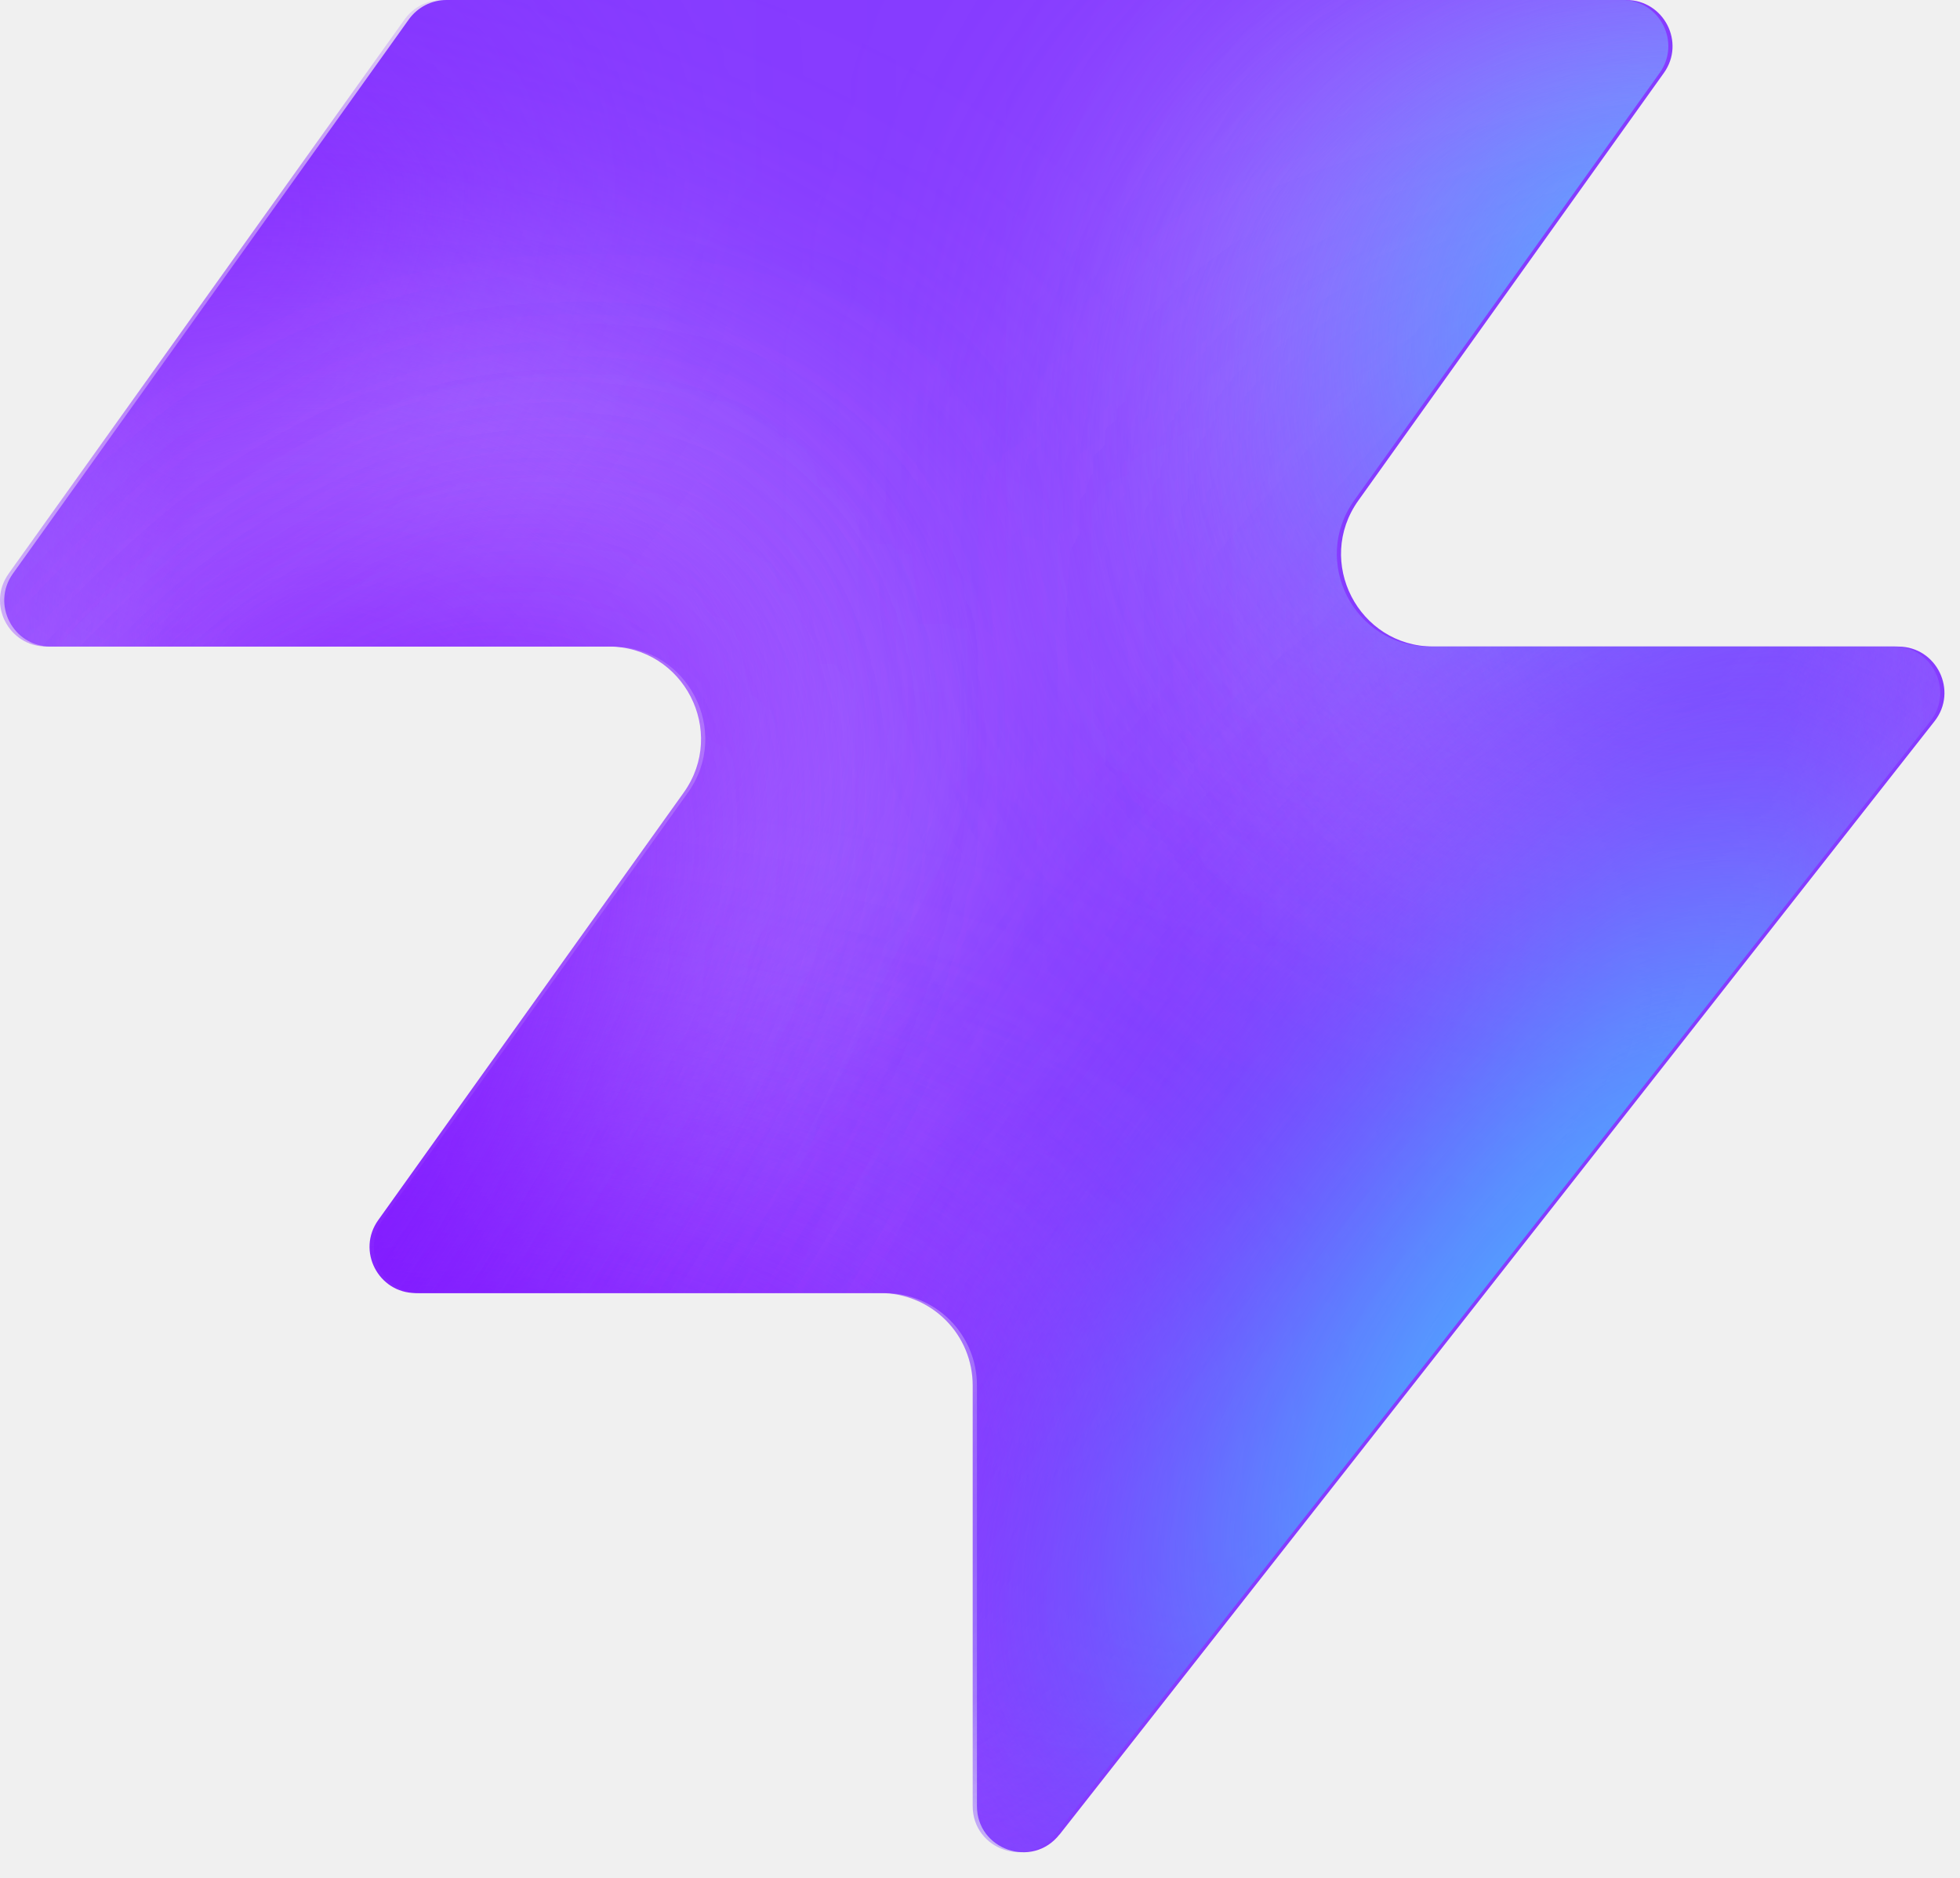
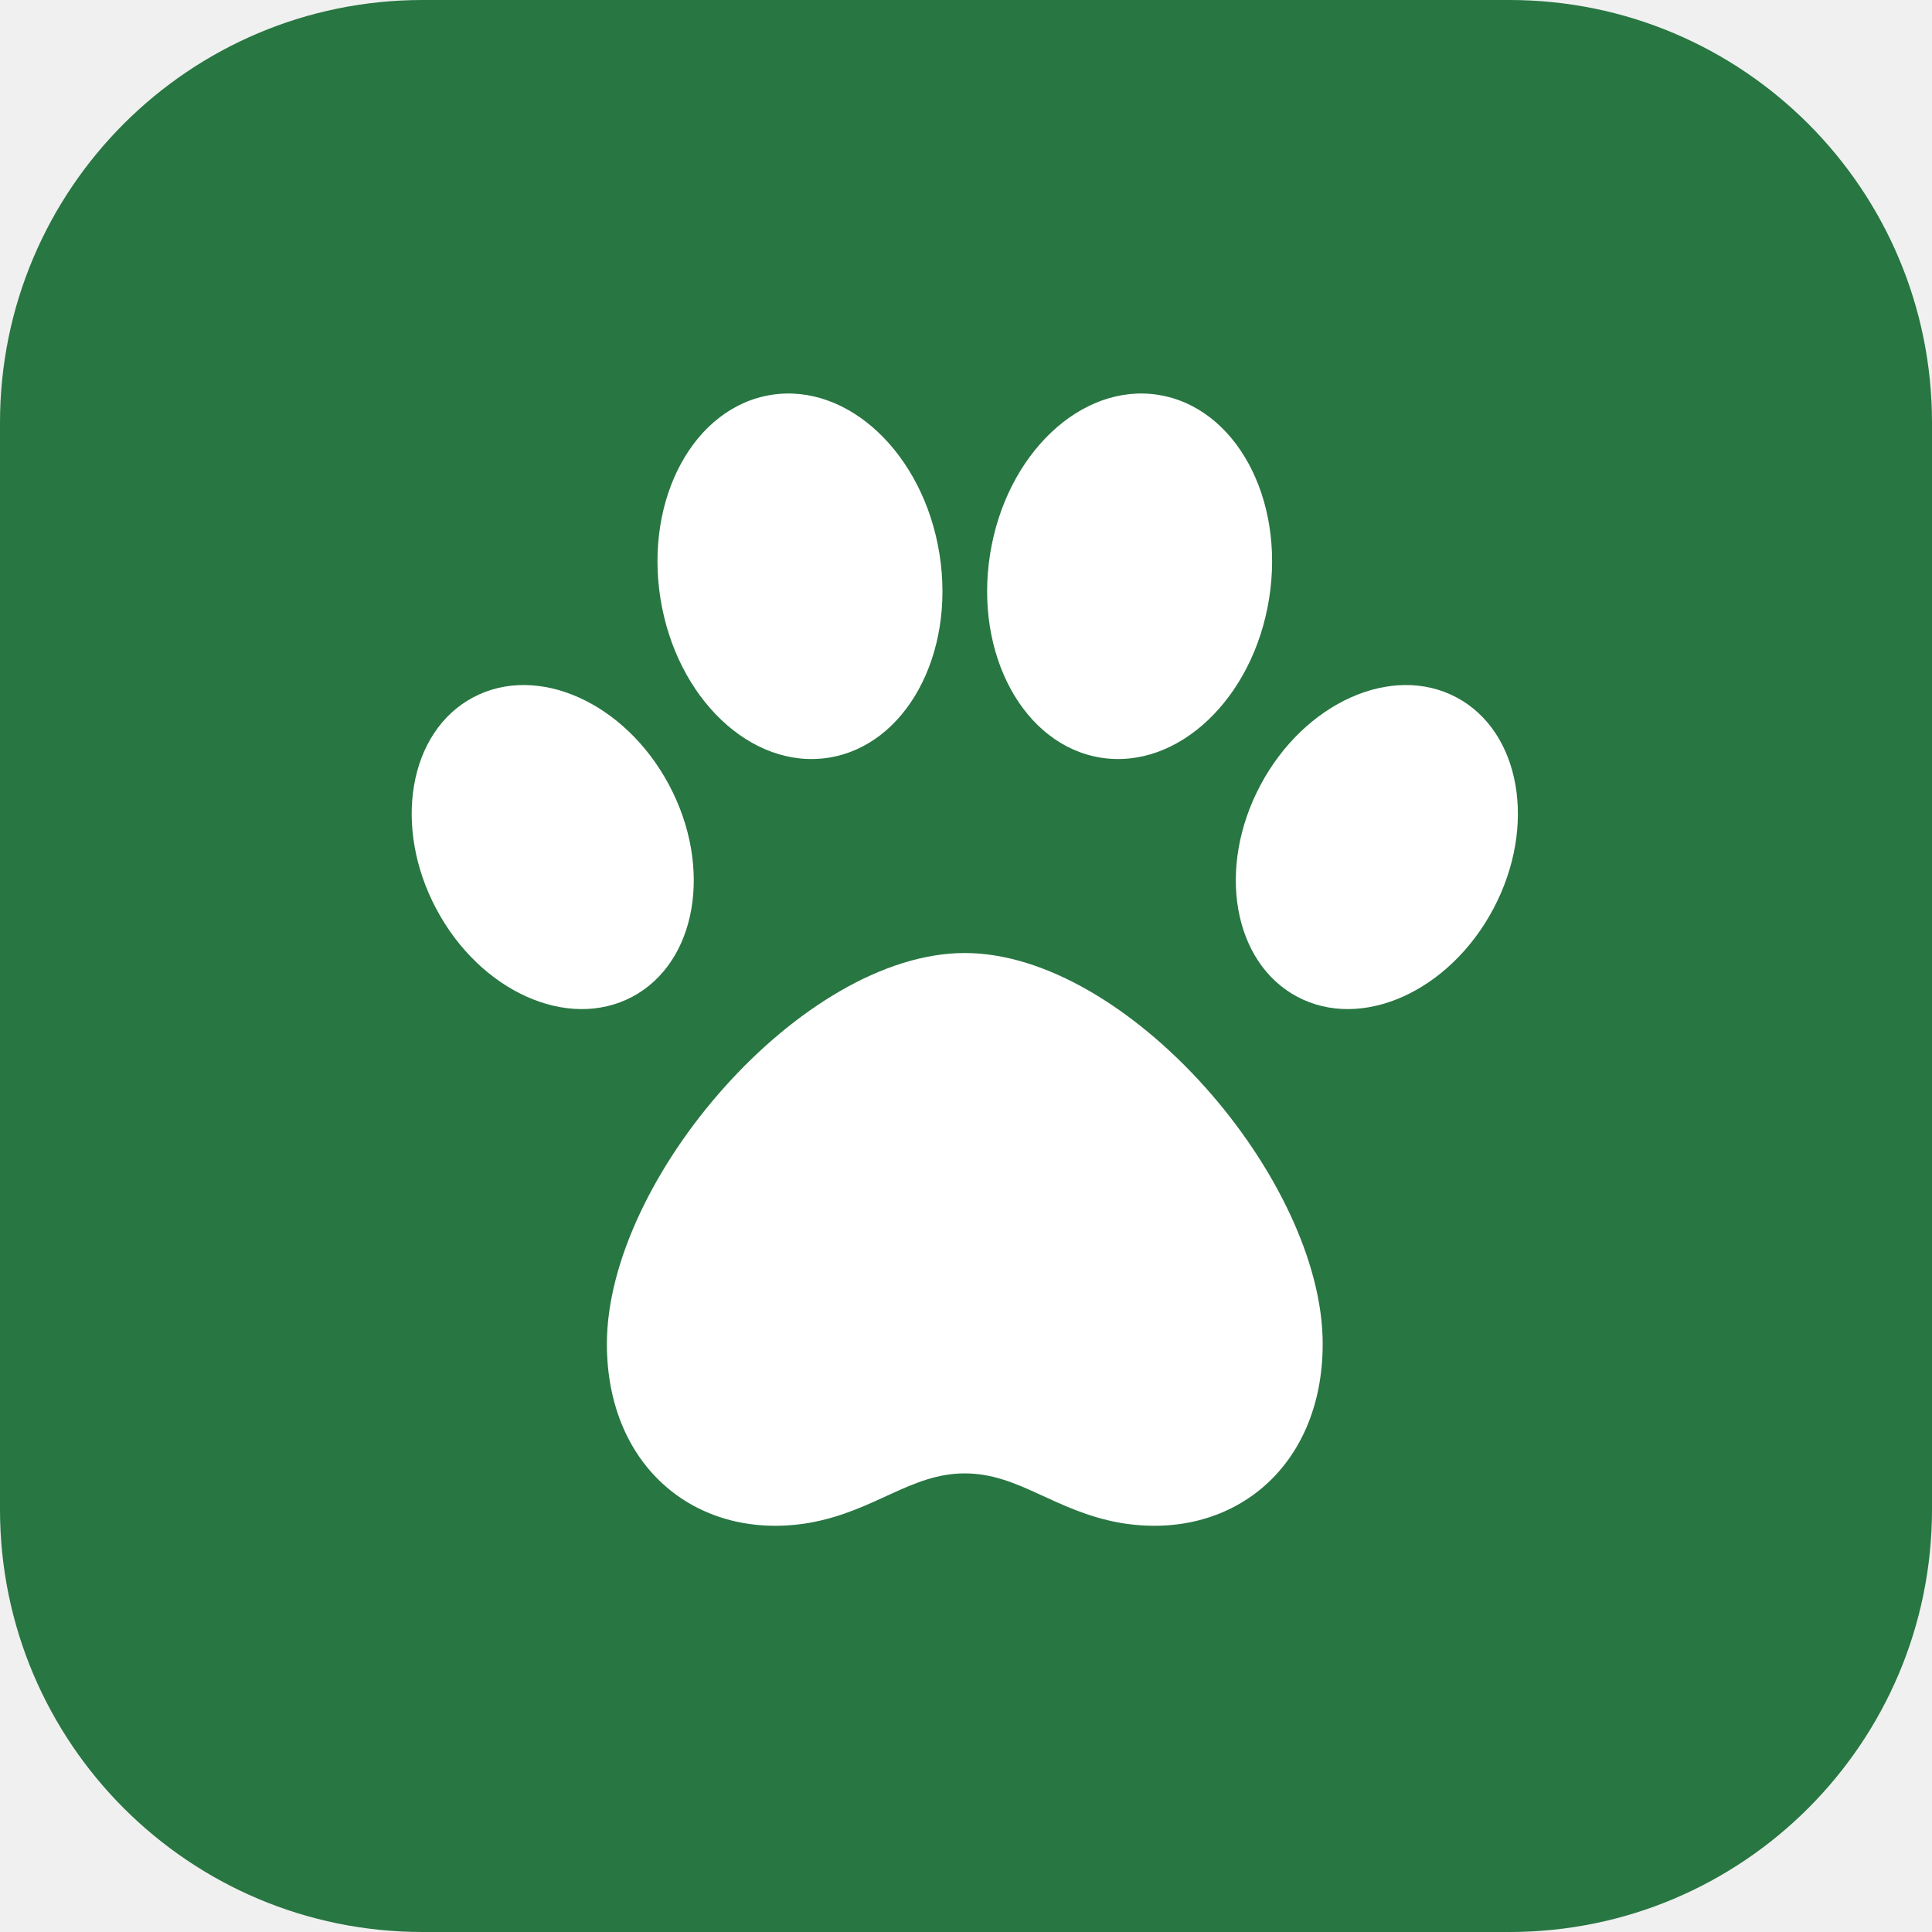
- <svg xmlns="http://www.w3.org/2000/svg" width="48" height="46" fill="none" viewBox="0 0 48 46">
-   <path fill="#863bff" d="M25.946 44.938c-.664.845-2.021.375-2.021-.698V33.937a2.26 2.26 0 0 0-2.262-2.262H10.287c-.92 0-1.456-1.04-.92-1.788l7.48-10.471c1.07-1.497 0-3.578-1.842-3.578H1.237c-.92 0-1.456-1.04-.92-1.788L10.013.474c.214-.297.556-.474.92-.474h28.894c.92 0 1.456 1.04.92 1.788l-7.48 10.471c-1.07 1.498 0 3.579 1.842 3.579h11.377c.943 0 1.473 1.088.89 1.83L25.947 44.94z" style="fill:#863bff;fill:color(display-p3 .525 .23 1);fill-opacity:1" />
-   <mask id="a" width="48" height="46" x="0" y="0" maskUnits="userSpaceOnUse" style="mask-type:alpha">
-     <path fill="#000" d="M25.842 44.938c-.664.844-2.021.375-2.021-.698V33.937a2.26 2.26 0 0 0-2.262-2.262H10.183c-.92 0-1.456-1.04-.92-1.788l7.48-10.471c1.07-1.498 0-3.579-1.842-3.579H1.133c-.92 0-1.456-1.04-.92-1.787L9.91.473c.214-.297.556-.474.92-.474h28.894c.92 0 1.456 1.04.92 1.788l-7.48 10.471c-1.07 1.498 0 3.578 1.842 3.578h11.377c.943 0 1.473 1.088.89 1.832L25.843 44.94z" style="fill:#000;fill-opacity:1" />
-   </mask>
-   <g mask="url(#a)">
-     <g filter="url(#b)">
-       <ellipse cx="5.508" cy="14.704" fill="#ede6ff" rx="5.508" ry="14.704" style="fill:#ede6ff;fill:color(display-p3 .927 .903 1);fill-opacity:1" transform="matrix(.00324 1 1 -.00324 -4.47 31.516)" />
-     </g>
-     <g filter="url(#c)">
-       <ellipse cx="10.399" cy="29.851" fill="#ede6ff" rx="10.399" ry="29.851" style="fill:#ede6ff;fill:color(display-p3 .927 .903 1);fill-opacity:1" transform="matrix(.00324 1 1 -.00324 -39.328 7.883)" />
-     </g>
-     <g filter="url(#d)">
-       <ellipse cx="5.508" cy="30.487" fill="#7e14ff" rx="5.508" ry="30.487" style="fill:#7e14ff;fill:color(display-p3 .492 .077 1);fill-opacity:1" transform="rotate(89.814 -25.913 -14.639)scale(1 -1)" />
-     </g>
-     <g filter="url(#e)">
-       <ellipse cx="5.508" cy="30.599" fill="#7e14ff" rx="5.508" ry="30.599" style="fill:#7e14ff;fill:color(display-p3 .492 .077 1);fill-opacity:1" transform="rotate(89.814 -32.644 -3.334)scale(1 -1)" />
-     </g>
-     <g filter="url(#f)">
-       <ellipse cx="5.508" cy="30.599" fill="#7e14ff" rx="5.508" ry="30.599" style="fill:#7e14ff;fill:color(display-p3 .492 .077 1);fill-opacity:1" transform="matrix(.00324 1 1 -.00324 -34.34 30.47)" />
-     </g>
-     <g filter="url(#g)">
-       <ellipse cx="14.072" cy="22.078" fill="#ede6ff" rx="14.072" ry="22.078" style="fill:#ede6ff;fill:color(display-p3 .927 .903 1);fill-opacity:1" transform="rotate(93.35 24.506 48.493)scale(-1 1)" />
-     </g>
-     <g filter="url(#h)">
-       <ellipse cx="3.47" cy="21.501" fill="#7e14ff" rx="3.47" ry="21.501" style="fill:#7e14ff;fill:color(display-p3 .492 .077 1);fill-opacity:1" transform="rotate(89.009 28.708 47.59)scale(-1 1)" />
-     </g>
-     <g filter="url(#i)">
-       <ellipse cx="3.47" cy="21.501" fill="#7e14ff" rx="3.47" ry="21.501" style="fill:#7e14ff;fill:color(display-p3 .492 .077 1);fill-opacity:1" transform="rotate(89.009 28.708 47.59)scale(-1 1)" />
-     </g>
-     <g filter="url(#j)">
-       <ellipse cx=".387" cy="8.972" fill="#7e14ff" rx="4.407" ry="29.108" style="fill:#7e14ff;fill:color(display-p3 .492 .077 1);fill-opacity:1" transform="rotate(39.51 .387 8.972)" />
-     </g>
-     <g filter="url(#k)">
-       <ellipse cx="47.523" cy="-6.092" fill="#7e14ff" rx="4.407" ry="29.108" style="fill:#7e14ff;fill:color(display-p3 .492 .077 1);fill-opacity:1" transform="rotate(37.892 47.523 -6.092)" />
-     </g>
-     <g filter="url(#l)">
-       <ellipse cx="41.412" cy="6.333" fill="#47bfff" rx="5.971" ry="9.665" style="fill:#47bfff;fill:color(display-p3 .28 .748 1);fill-opacity:1" transform="rotate(37.892 41.412 6.333)" />
-     </g>
-     <g filter="url(#m)">
-       <ellipse cx="-1.879" cy="38.332" fill="#7e14ff" rx="4.407" ry="29.108" style="fill:#7e14ff;fill:color(display-p3 .492 .077 1);fill-opacity:1" transform="rotate(37.892 -1.88 38.332)" />
-     </g>
-     <g filter="url(#n)">
-       <ellipse cx="-1.879" cy="38.332" fill="#7e14ff" rx="4.407" ry="29.108" style="fill:#7e14ff;fill:color(display-p3 .492 .077 1);fill-opacity:1" transform="rotate(37.892 -1.88 38.332)" />
-     </g>
-     <g filter="url(#o)">
-       <ellipse cx="35.651" cy="29.907" fill="#7e14ff" rx="4.407" ry="29.108" style="fill:#7e14ff;fill:color(display-p3 .492 .077 1);fill-opacity:1" transform="rotate(37.892 35.651 29.907)" />
-     </g>
-     <g filter="url(#p)">
-       <ellipse cx="38.418" cy="32.4" fill="#47bfff" rx="5.971" ry="15.297" style="fill:#47bfff;fill:color(display-p3 .28 .748 1);fill-opacity:1" transform="rotate(37.892 38.418 32.4)" />
-     </g>
+ <svg xmlns="http://www.w3.org/2000/svg" viewBox="0 0 64 64">
+   <rect width="64" height="64" rx="14" fill="#287642" />
+   <g fill="#fff" transform="translate(7 7) scale(.78)">
+     <ellipse cx="14.5" cy="27" rx="5.6" ry="7.2" transform="rotate(-28 14.5 27)" />
+     <ellipse cx="25" cy="15.5" rx="6" ry="7.8" transform="rotate(-9 25 15.5)" />
+     <ellipse cx="39" cy="15.5" rx="6" ry="7.8" transform="rotate(9 39 15.5)" />
+     <ellipse cx="49.5" cy="27" rx="5.6" ry="7.2" transform="rotate(28 49.5 27)" />
+     <path d="M32 31.5c-6.9 0-15.2 9.6-15.2 16.6 0 5.3 3.9 8.4 8.6 7.6 2.8-.5 4.3-2.1 6.6-2.1s3.8 1.6 6.6 2.1c4.7.8 8.6-2.3 8.6-7.6 0-7-8.3-16.6-15.2-16.6z" />
  </g>
-   <defs>
-     <filter id="b" width="60.045" height="41.654" x="-19.77" y="16.149" color-interpolation-filters="sRGB" filterUnits="userSpaceOnUse">
-       <feFlood flood-opacity="0" result="BackgroundImageFix" />
-       <feBlend in="SourceGraphic" in2="BackgroundImageFix" result="shape" />
-       <feGaussianBlur result="effect1_foregroundBlur_2002_17158" stdDeviation="7.659" />
-     </filter>
-     <filter id="c" width="90.34" height="51.437" x="-54.613" y="-7.533" color-interpolation-filters="sRGB" filterUnits="userSpaceOnUse">
-       <feFlood flood-opacity="0" result="BackgroundImageFix" />
-       <feBlend in="SourceGraphic" in2="BackgroundImageFix" result="shape" />
-       <feGaussianBlur result="effect1_foregroundBlur_2002_17158" stdDeviation="7.659" />
-     </filter>
-     <filter id="d" width="79.355" height="29.4" x="-49.64" y="2.03" color-interpolation-filters="sRGB" filterUnits="userSpaceOnUse">
-       <feFlood flood-opacity="0" result="BackgroundImageFix" />
-       <feBlend in="SourceGraphic" in2="BackgroundImageFix" result="shape" />
-       <feGaussianBlur result="effect1_foregroundBlur_2002_17158" stdDeviation="4.596" />
-     </filter>
-     <filter id="e" width="79.579" height="29.4" x="-45.045" y="20.029" color-interpolation-filters="sRGB" filterUnits="userSpaceOnUse">
-       <feFlood flood-opacity="0" result="BackgroundImageFix" />
-       <feBlend in="SourceGraphic" in2="BackgroundImageFix" result="shape" />
-       <feGaussianBlur result="effect1_foregroundBlur_2002_17158" stdDeviation="4.596" />
-     </filter>
-     <filter id="f" width="79.579" height="29.4" x="-43.513" y="21.178" color-interpolation-filters="sRGB" filterUnits="userSpaceOnUse">
-       <feFlood flood-opacity="0" result="BackgroundImageFix" />
-       <feBlend in="SourceGraphic" in2="BackgroundImageFix" result="shape" />
-       <feGaussianBlur result="effect1_foregroundBlur_2002_17158" stdDeviation="4.596" />
-     </filter>
-     <filter id="g" width="74.749" height="58.852" x="15.756" y="-17.901" color-interpolation-filters="sRGB" filterUnits="userSpaceOnUse">
-       <feFlood flood-opacity="0" result="BackgroundImageFix" />
-       <feBlend in="SourceGraphic" in2="BackgroundImageFix" result="shape" />
-       <feGaussianBlur result="effect1_foregroundBlur_2002_17158" stdDeviation="7.659" />
-     </filter>
-     <filter id="h" width="61.377" height="25.362" x="23.548" y="2.284" color-interpolation-filters="sRGB" filterUnits="userSpaceOnUse">
-       <feFlood flood-opacity="0" result="BackgroundImageFix" />
-       <feBlend in="SourceGraphic" in2="BackgroundImageFix" result="shape" />
-       <feGaussianBlur result="effect1_foregroundBlur_2002_17158" stdDeviation="4.596" />
-     </filter>
-     <filter id="i" width="61.377" height="25.362" x="23.548" y="2.284" color-interpolation-filters="sRGB" filterUnits="userSpaceOnUse">
-       <feFlood flood-opacity="0" result="BackgroundImageFix" />
-       <feBlend in="SourceGraphic" in2="BackgroundImageFix" result="shape" />
-       <feGaussianBlur result="effect1_foregroundBlur_2002_17158" stdDeviation="4.596" />
-     </filter>
-     <filter id="j" width="56.045" height="63.649" x="-27.636" y="-22.853" color-interpolation-filters="sRGB" filterUnits="userSpaceOnUse">
-       <feFlood flood-opacity="0" result="BackgroundImageFix" />
-       <feBlend in="SourceGraphic" in2="BackgroundImageFix" result="shape" />
-       <feGaussianBlur result="effect1_foregroundBlur_2002_17158" stdDeviation="4.596" />
-     </filter>
-     <filter id="k" width="54.814" height="64.646" x="20.116" y="-38.415" color-interpolation-filters="sRGB" filterUnits="userSpaceOnUse">
-       <feFlood flood-opacity="0" result="BackgroundImageFix" />
-       <feBlend in="SourceGraphic" in2="BackgroundImageFix" result="shape" />
-       <feGaussianBlur result="effect1_foregroundBlur_2002_17158" stdDeviation="4.596" />
-     </filter>
-     <filter id="l" width="33.541" height="35.313" x="24.641" y="-11.323" color-interpolation-filters="sRGB" filterUnits="userSpaceOnUse">
-       <feFlood flood-opacity="0" result="BackgroundImageFix" />
-       <feBlend in="SourceGraphic" in2="BackgroundImageFix" result="shape" />
-       <feGaussianBlur result="effect1_foregroundBlur_2002_17158" stdDeviation="4.596" />
-     </filter>
-     <filter id="m" width="54.814" height="64.646" x="-29.286" y="6.009" color-interpolation-filters="sRGB" filterUnits="userSpaceOnUse">
-       <feFlood flood-opacity="0" result="BackgroundImageFix" />
-       <feBlend in="SourceGraphic" in2="BackgroundImageFix" result="shape" />
-       <feGaussianBlur result="effect1_foregroundBlur_2002_17158" stdDeviation="4.596" />
-     </filter>
-     <filter id="n" width="54.814" height="64.646" x="-29.286" y="6.009" color-interpolation-filters="sRGB" filterUnits="userSpaceOnUse">
-       <feFlood flood-opacity="0" result="BackgroundImageFix" />
-       <feBlend in="SourceGraphic" in2="BackgroundImageFix" result="shape" />
-       <feGaussianBlur result="effect1_foregroundBlur_2002_17158" stdDeviation="4.596" />
-     </filter>
-     <filter id="o" width="54.814" height="64.646" x="8.244" y="-2.416" color-interpolation-filters="sRGB" filterUnits="userSpaceOnUse">
-       <feFlood flood-opacity="0" result="BackgroundImageFix" />
-       <feBlend in="SourceGraphic" in2="BackgroundImageFix" result="shape" />
-       <feGaussianBlur result="effect1_foregroundBlur_2002_17158" stdDeviation="4.596" />
-     </filter>
-     <filter id="p" width="39.409" height="43.623" x="18.713" y="10.588" color-interpolation-filters="sRGB" filterUnits="userSpaceOnUse">
-       <feFlood flood-opacity="0" result="BackgroundImageFix" />
-       <feBlend in="SourceGraphic" in2="BackgroundImageFix" result="shape" />
-       <feGaussianBlur result="effect1_foregroundBlur_2002_17158" stdDeviation="4.596" />
-     </filter>
-   </defs>
</svg>
